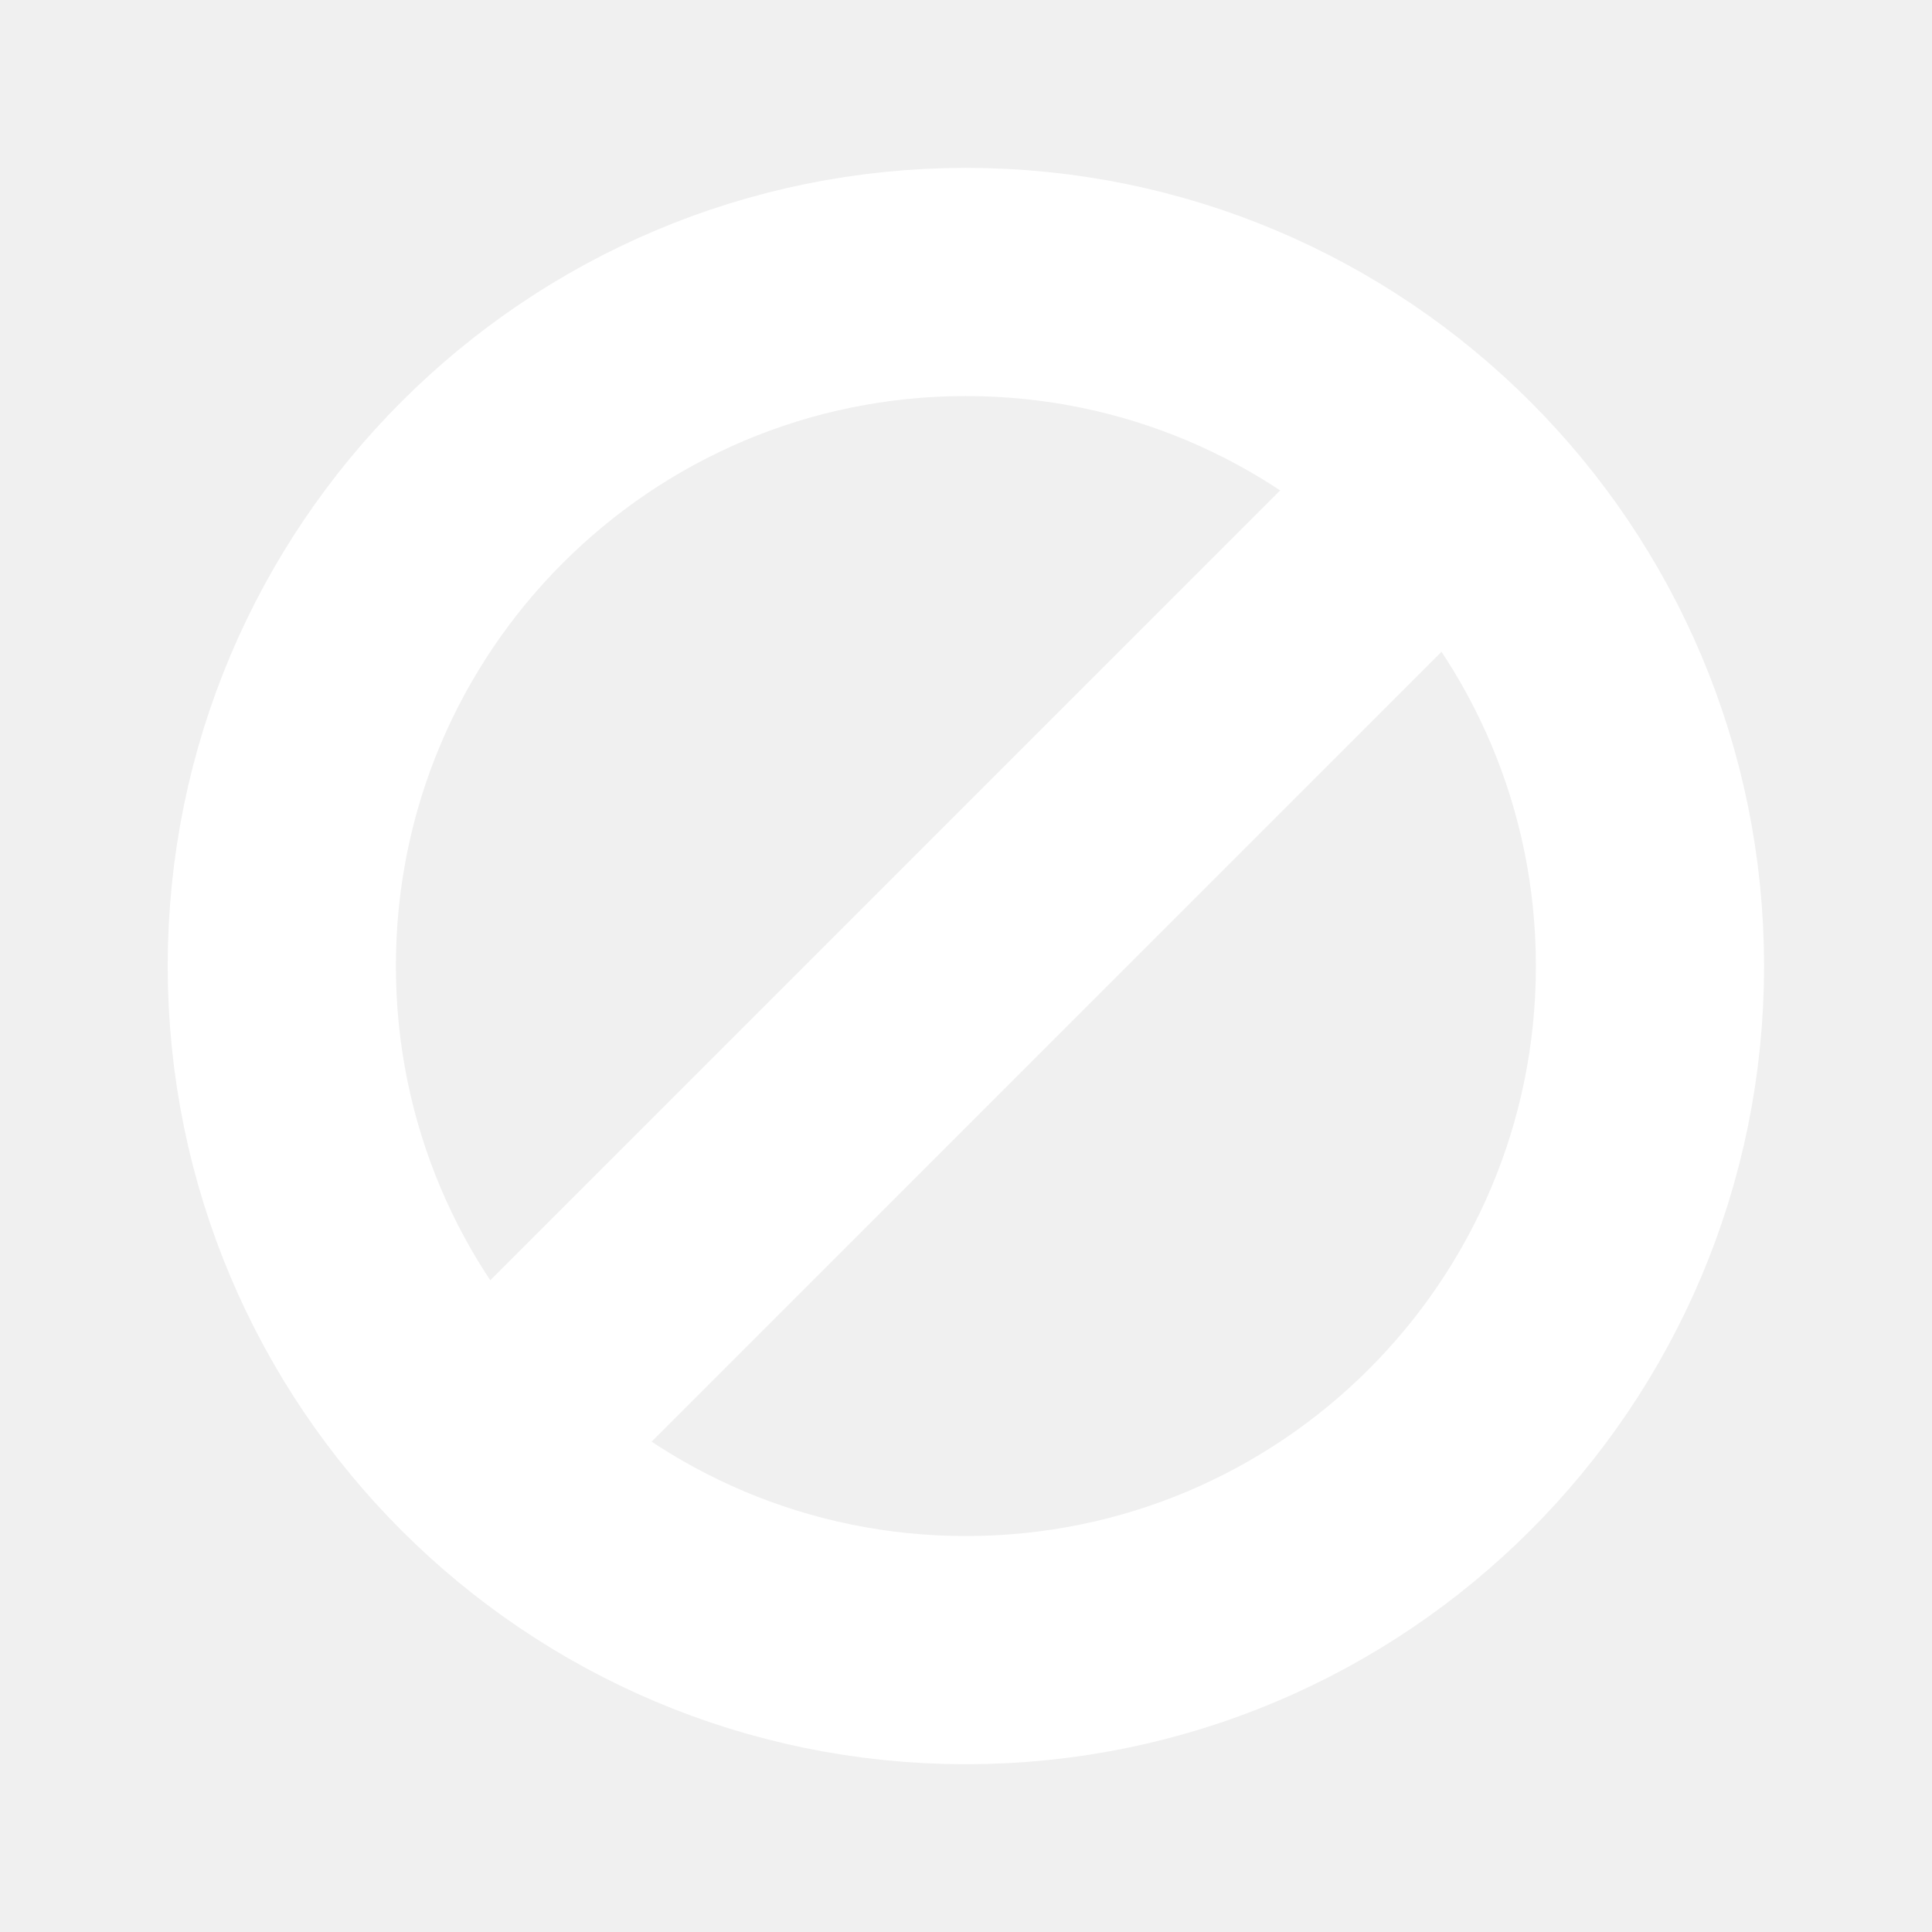
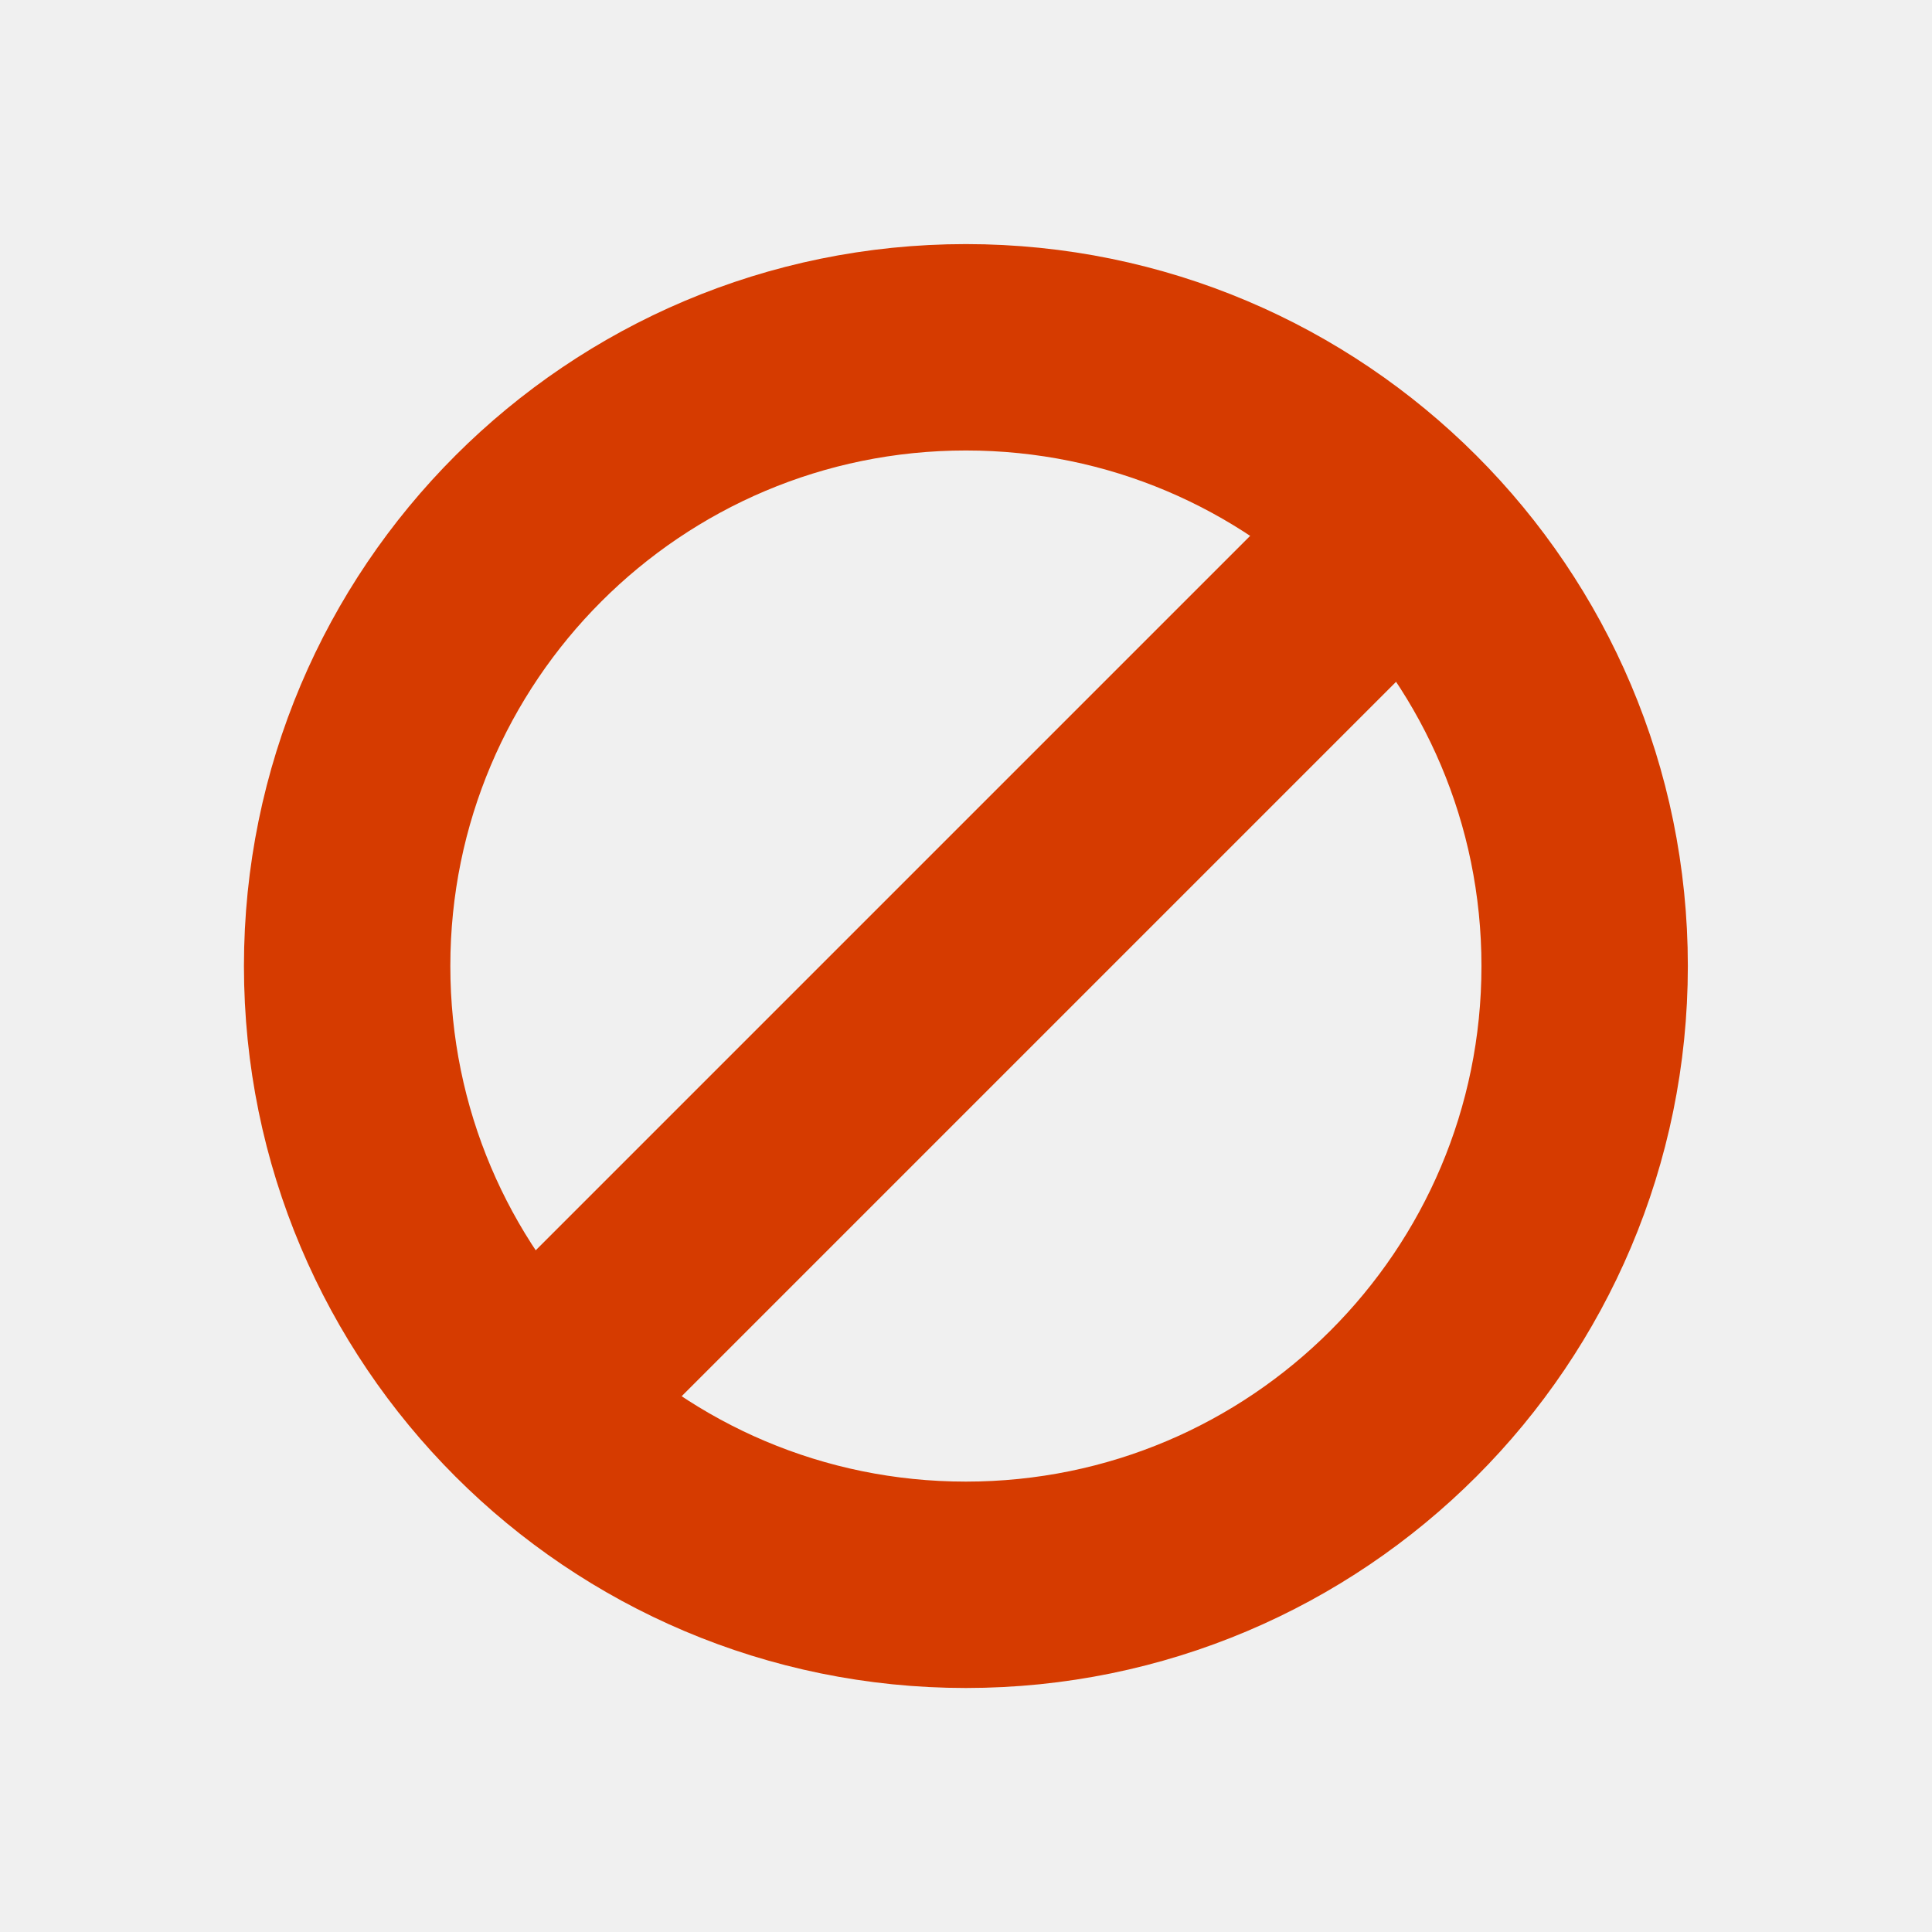
<svg xmlns="http://www.w3.org/2000/svg" width="32" height="32" viewBox="0 0 8.467 8.467" version="1.1" id="svg8">
  <defs id="defs2" />
  <g id="layer1" transform="translate(0,-288.5333)">
-     <g id="g823">
-       <circle r="2.998" cy="292.767" cx="4.233" id="path815" style="opacity:1;fill:none;fill-opacity:1;fill-rule:nonzero;stroke:#ffffff;stroke-width:1;stroke-linecap:butt;stroke-linejoin:round;stroke-miterlimit:4;stroke-dasharray:none;stroke-opacity:1;paint-order:markers stroke fill" />
-       <path id="path819" d="M 6.306,290.694 2.16,294.84" style="fill:none;fill-rule:evenodd;stroke:#ffffff;stroke-width:1;stroke-linecap:butt;stroke-linejoin:miter;stroke-miterlimit:4;stroke-dasharray:none;stroke-opacity:1" />
+     <g id="g823" transform="matrix(0.9045038,0,0,0.9045038,0.4042674,27.95811)" style="stroke:#d63b00;stroke-opacity:1">
+       <circle r="2.998" cy="292.767" cx="4.233" id="path815" style="opacity:1;fill:none;fill-opacity:1;fill-rule:nonzero;stroke:#d63b00;stroke-width:1;stroke-linecap:butt;stroke-linejoin:round;stroke-miterlimit:4;stroke-dasharray:none;stroke-opacity:1;paint-order:markers stroke fill" />
+       <path id="path819" d="M 6.306,290.694 2.16,294.84" style="fill:none;fill-rule:evenodd;stroke:#d63b00;stroke-width:1;stroke-linecap:butt;stroke-linejoin:miter;stroke-miterlimit:4;stroke-dasharray:none;stroke-opacity:1" />
    </g>
  </g>
</svg>
